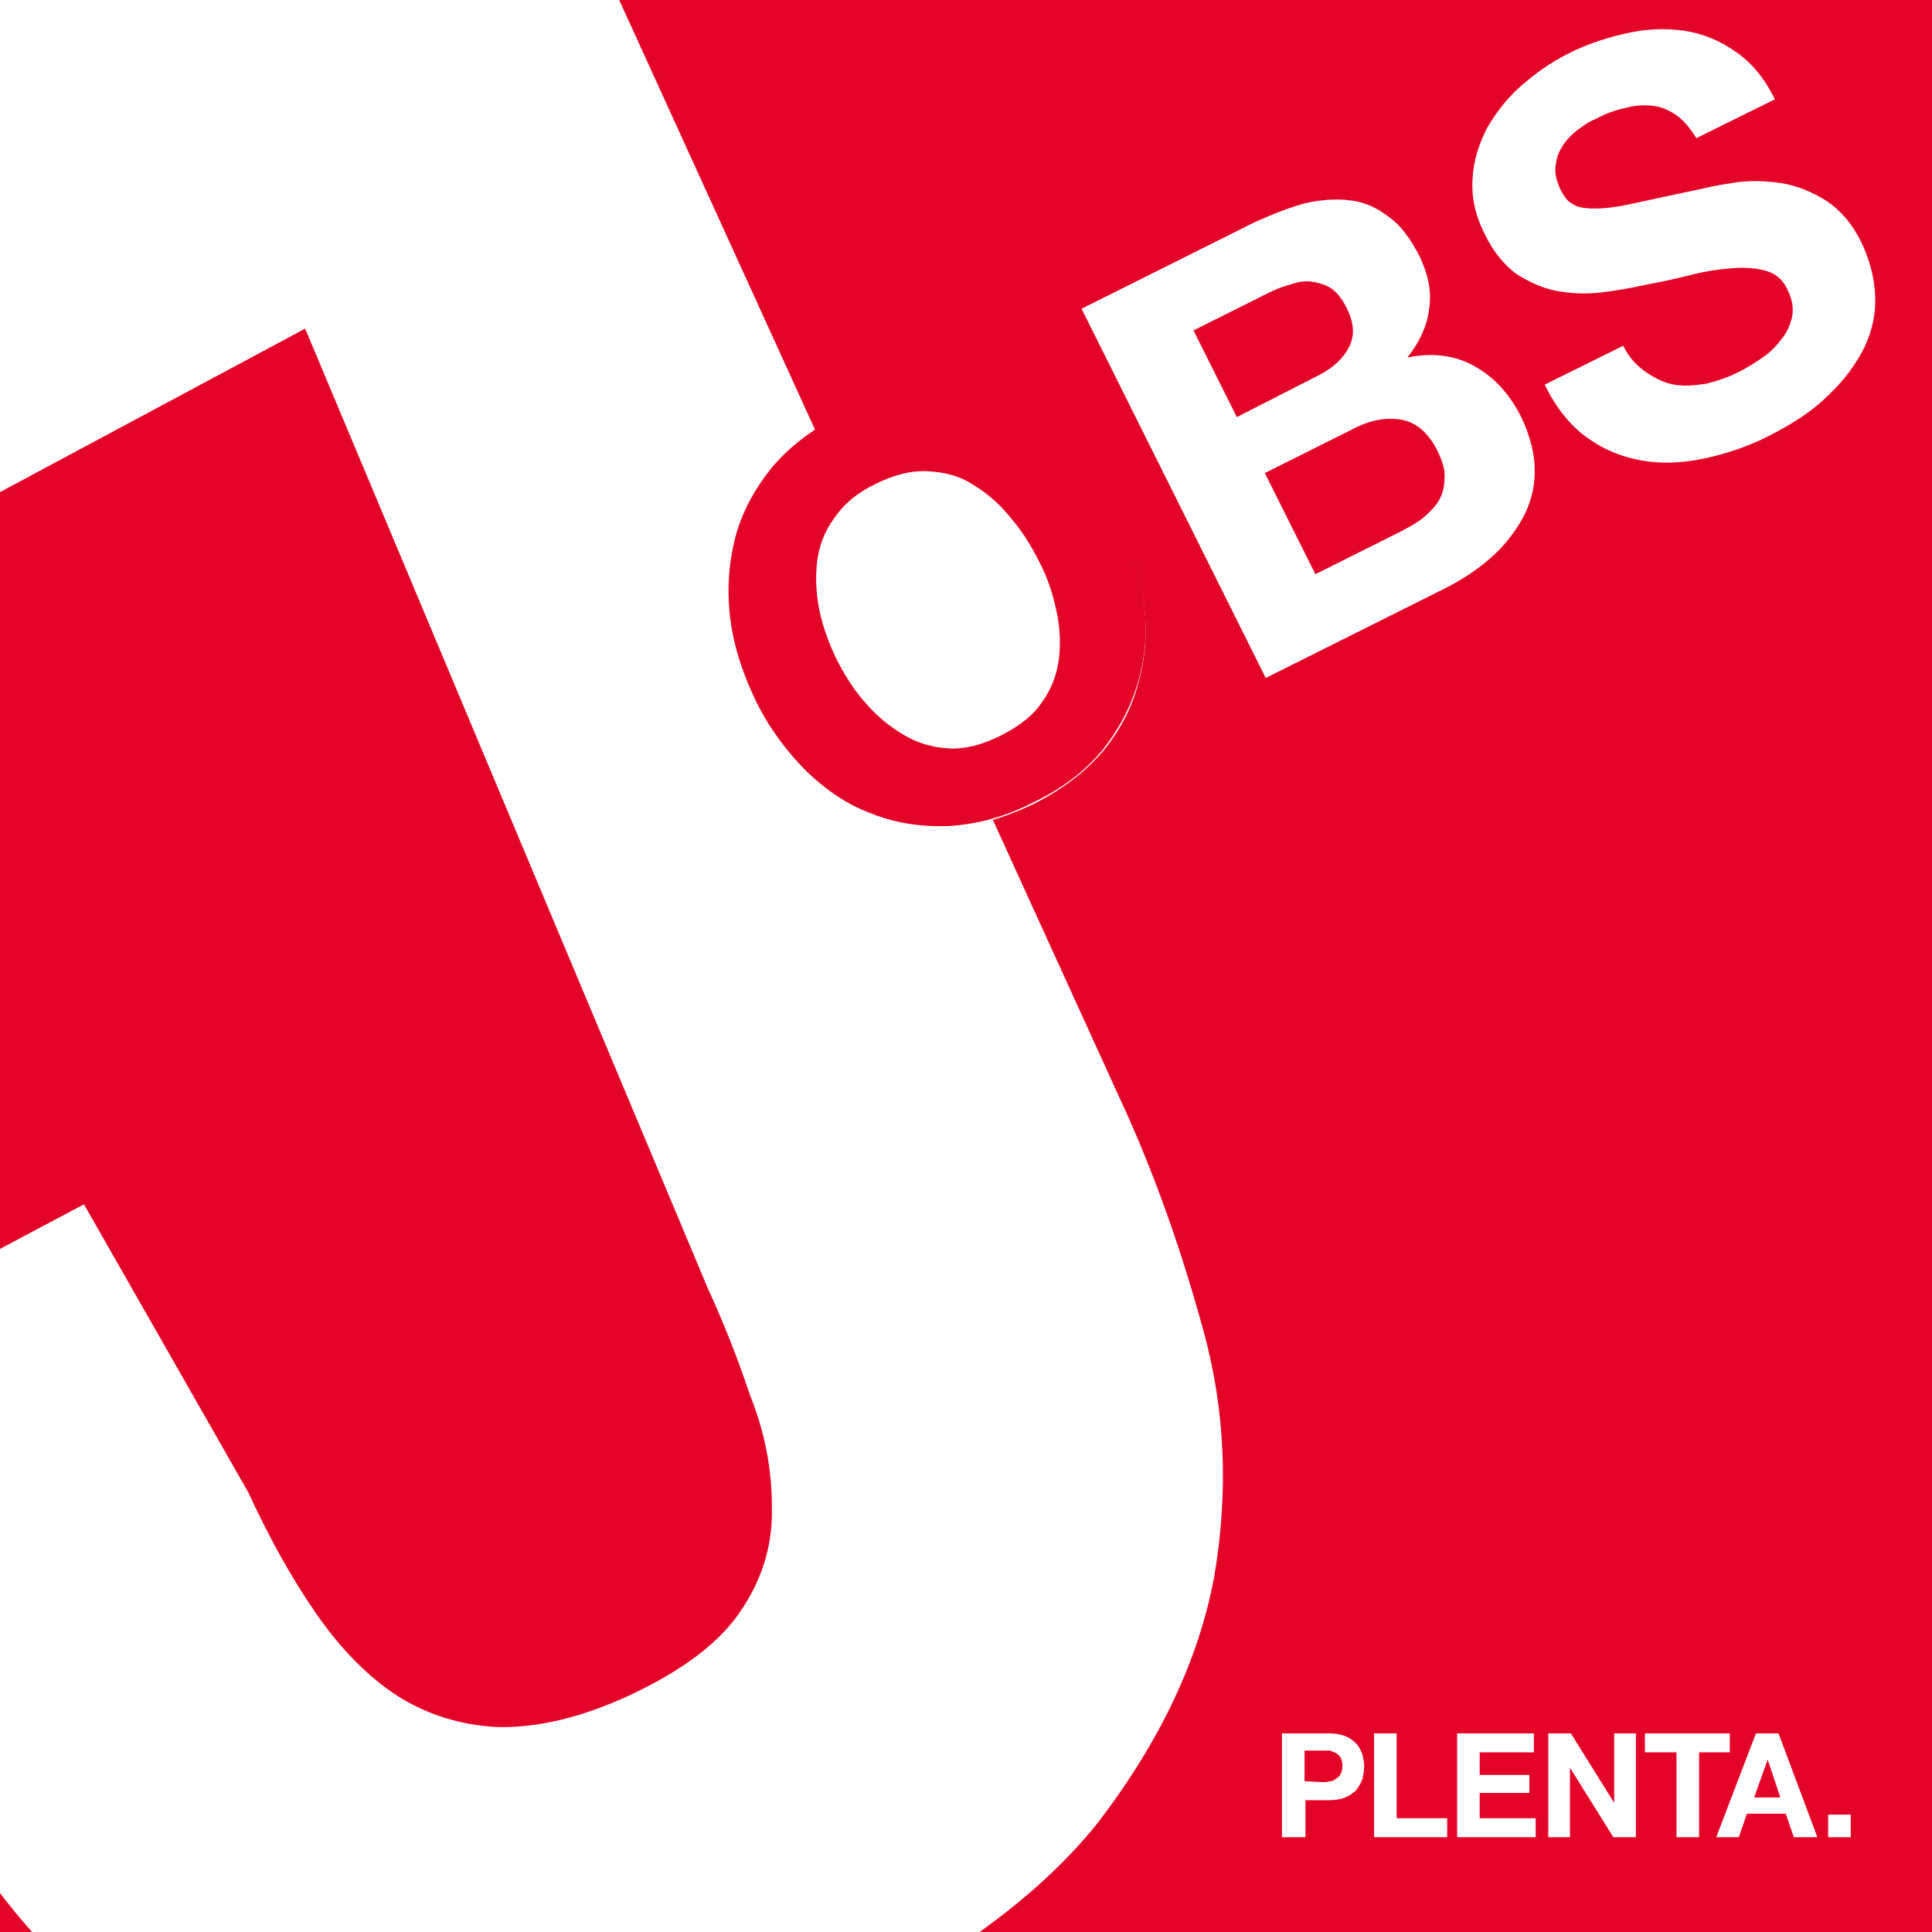
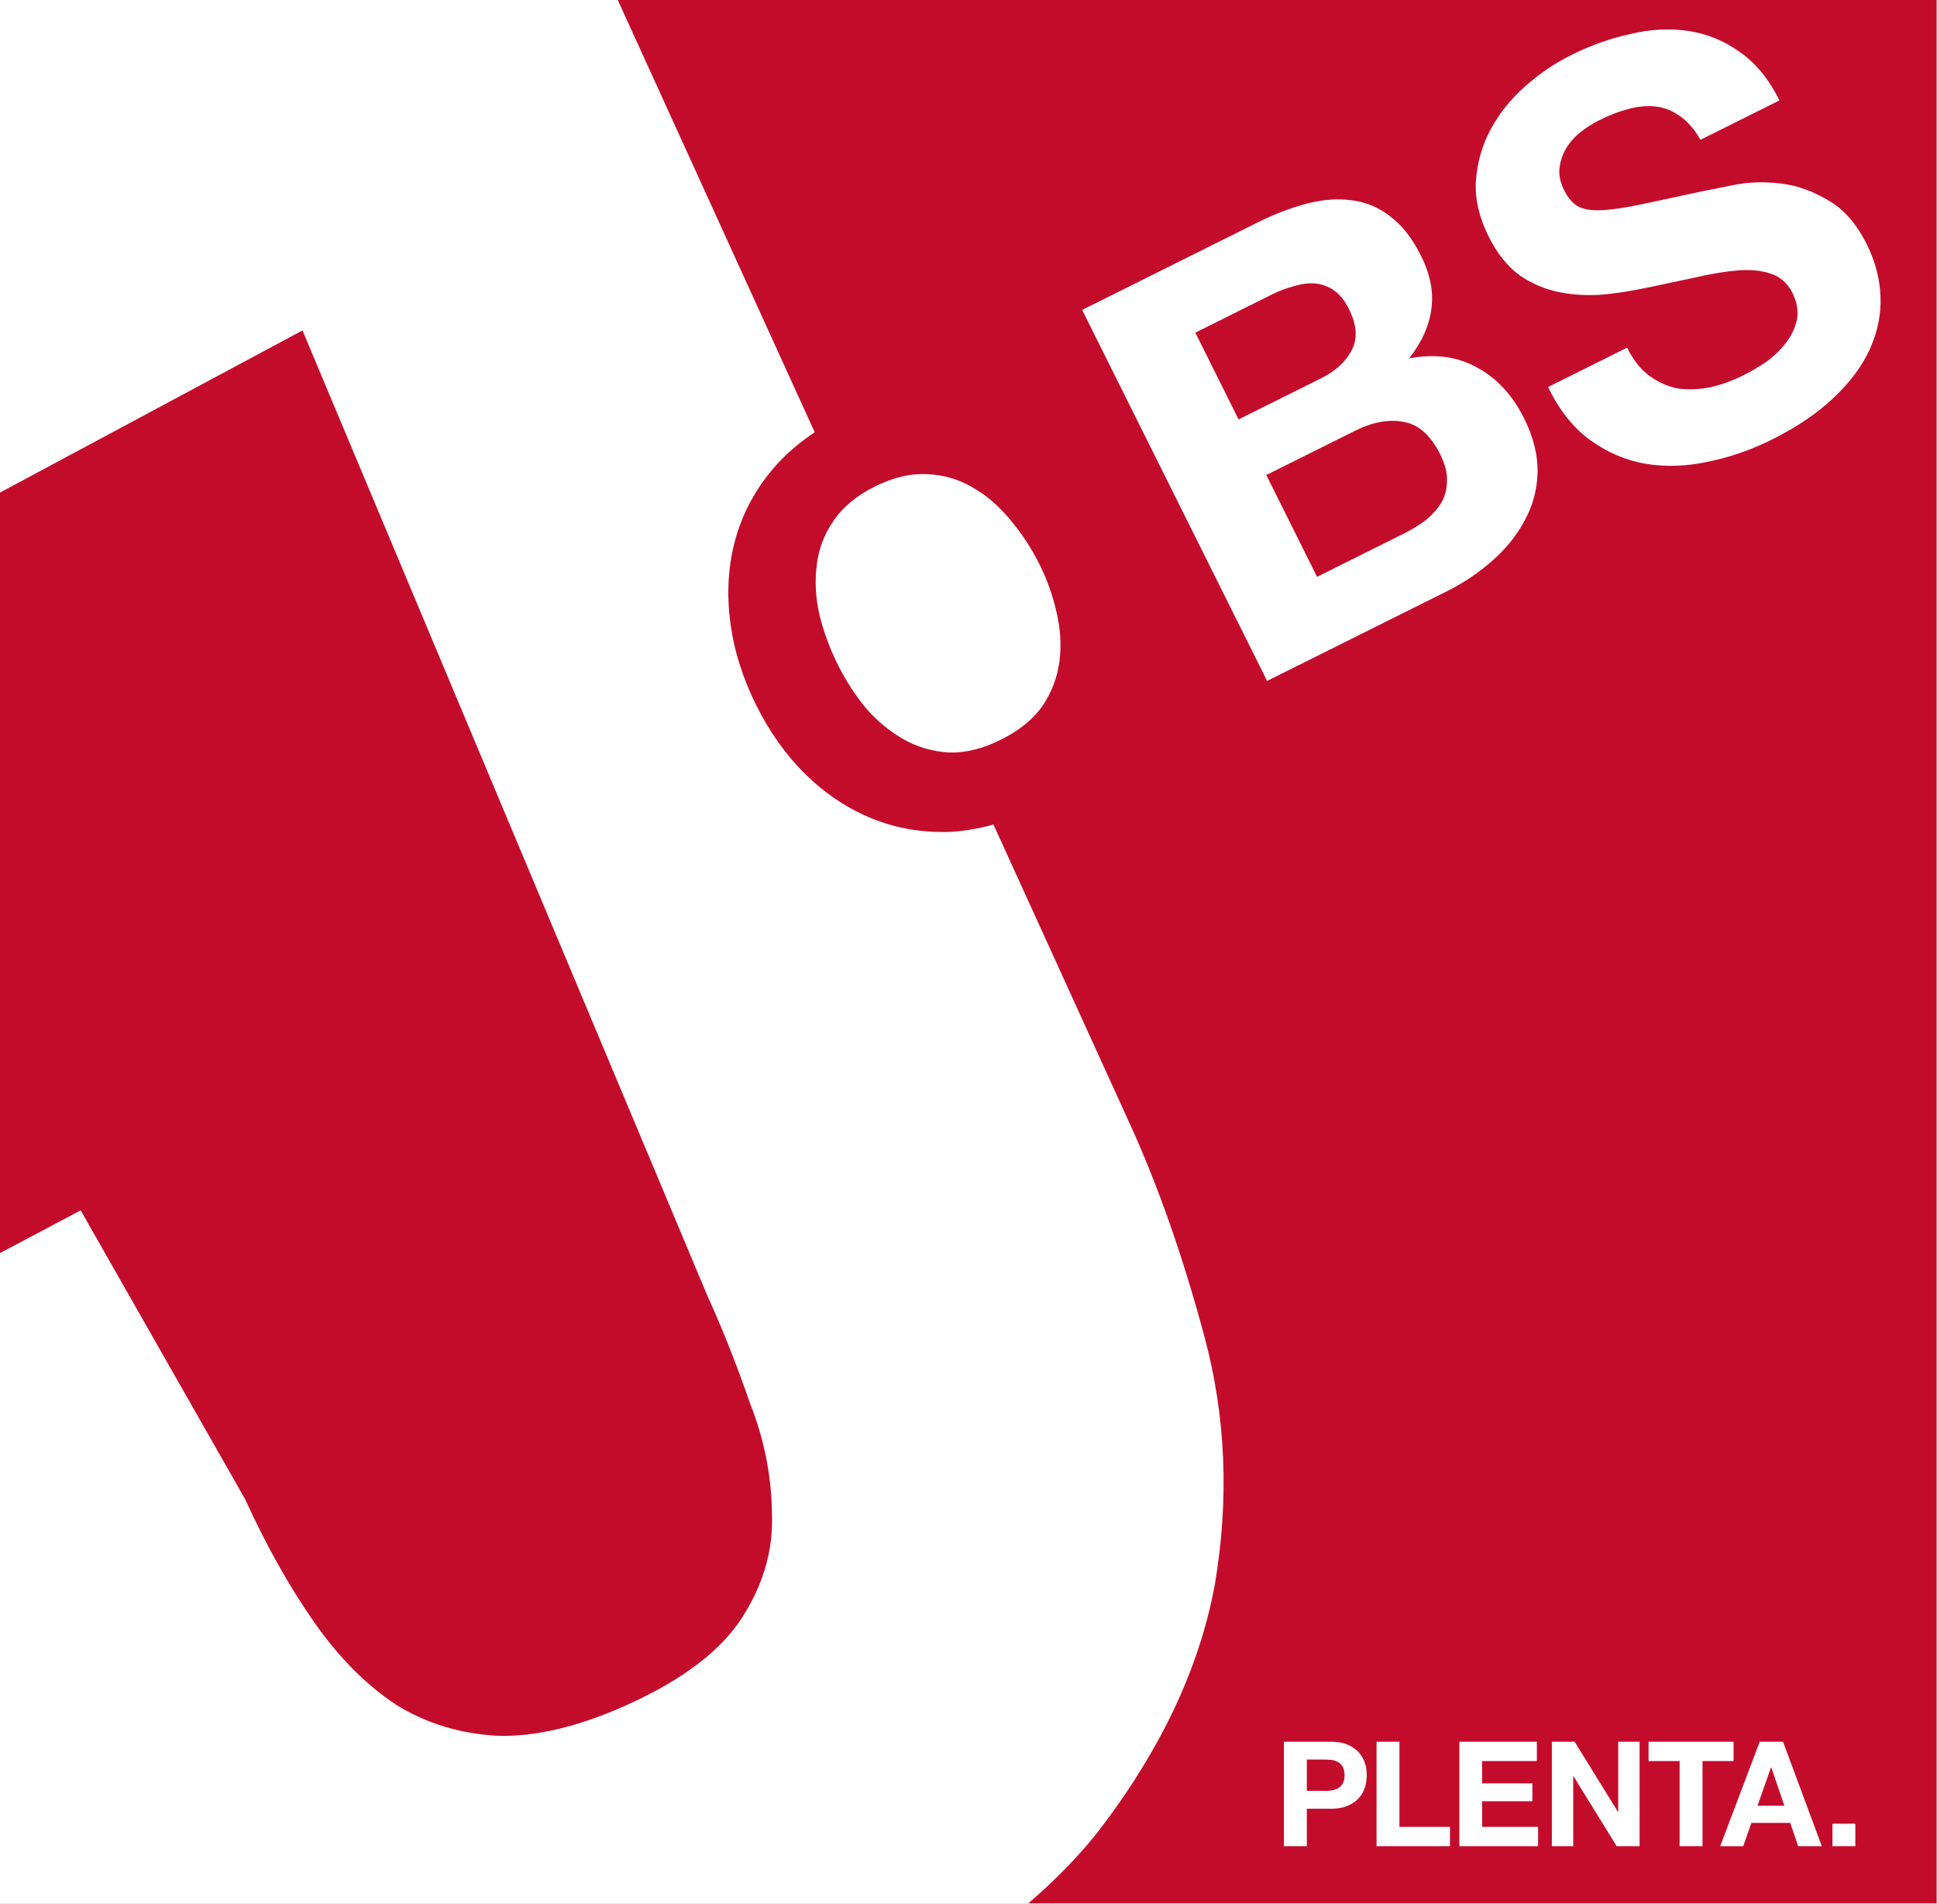
- <svg xmlns="http://www.w3.org/2000/svg" xmlns:xlink="http://www.w3.org/1999/xlink" xml:space="preserve" id="Ebene_1" x="0" y="0" style="enable-background:new 0 0 214 214" version="1.1" viewBox="0 0 214 214">
-   <style>.st1{fill:#e40428}.st2{fill:#fff}</style>
-   <defs>
-     <path id="SVGID_1_" d="M0 0h214v214H0z" />
-   </defs>
-   <clipPath id="SVGID_00000128457939651347858350000001734849516958094259_">
-     <use xlink:href="#SVGID_1_" style="overflow:visible" />
-   </clipPath>
-   <g style="clip-path:url(#SVGID_00000128457939651347858350000001734849516958094259_)">
-     <path d="M0 0h214v214H0z" class="st1" />
-     <path d="M125.1 124 60.2-18.4l-45.7 6.8 2.5 6L-10.5 1l-.5 59.4 44.8-24 44.6 106.3c1.7 3.7 3.3 7.7 4.7 11.9 1.6 4 2.4 8.1 2.4 12.3.1 3.9-.9 7.7-3.3 11.3-2.3 3.6-6.5 6.8-12.5 9.6-5.4 2.5-10.3 3.6-14.6 3.5-4.1-.2-7.8-1.4-11-3.4-3.4-2.2-6.4-5.3-9.1-9.2-2.7-3.9-5.2-8.4-7.5-13.4L9.3 133.4l-19.8 10.5v48c5.2 11.5 12.2 21.3 19.8 27.7 7.5 6.2 15.7 10.4 24.5 12.8 8.7 2.1 17.7 2.5 26.9 1.1 9.3-1.2 18.3-3.8 27.1-7.8 15.5-7.1 26.8-15 33.8-23.8 6.9-9 11.2-18.1 12.9-27.3 1.6-9.4 1.2-18.5-1.2-27.2-2.4-8.8-5.2-16.6-8.2-23.4zm22.1 68c.7 0 1.3.1 1.8.3.5.2.9.5 1.2.8.3.3.5.7.7 1.2.1.4.2.9.2 1.4 0 .5-.1.9-.2 1.4-.2.5-.4.8-.7 1.2-.3.3-.7.6-1.2.8-.5.2-1.1.3-1.8.3h-2.6v4.1H142V192h5.2zm-.7 5.4c.3 0 .6 0 .8-.1.3 0 .5-.1.7-.3.2-.1.4-.3.5-.5.1-.2.2-.5.2-.9s-.1-.7-.2-.9c-.1-.2-.3-.4-.5-.5-.2-.1-.4-.2-.7-.3h-2.8v3.4l2 .1zm8.2-5.4v9.4h5.6v2.1h-8.1V192h2.5zm15.2 0v2.1h-6v2.5h5.5v2h-5.5v2.8h6.2v2.1h-8.7V192h8.5zm4.1 0 4.8 7.7V192h2.4v11.5h-2.5l-4.8-7.7v7.7h-2.4V192h2.5zm8.2 2.1V192h9.4v2.1h-3.4v9.4h-2.5v-9.4h-3.5zM197 192l4.3 11.5h-2.6l-.9-2.6h-4.3l-.9 2.6h-2.5l4.4-11.5h2.5zm.2 7.1-1.4-4.2-1.5 4.2h2.9zm7.8 1.9v2.5h-2.5V201h2.5z" class="st2" />
-     <path d="M92.7 73.4c-.9-1.8-1.6-3.6-2-5.5-.4-1.9-.5-3.7-.3-5.4.2-1.8.8-3.4 1.9-4.9 1-1.5 2.5-2.8 4.6-3.8 2-1 3.9-1.5 5.8-1.4 1.8.1 3.5.5 5 1.4 1.5.9 2.9 2 4.1 3.5 1.3 1.5 2.3 3.1 3.2 4.9.9 1.7 1.5 3.5 1.9 5.4.4 1.8.5 3.6.3 5.3-.2 1.7-.9 3.4-1.9 4.9-1 1.5-2.6 2.7-4.6 3.7-2 1-3.9 1.5-5.7 1.4-1.8-.1-3.5-.6-5-1.4-1.5-.9-2.9-2-4.1-3.4-1.3-1.4-2.4-3-3.2-4.7zm-9 4.5c1.5 3 3.3 5.5 5.5 7.7 2.2 2.1 4.6 3.7 7.3 4.7 2.7 1.1 5.5 1.5 8.6 1.4 3.1-.2 6.1-1.1 9.3-2.6 3.2-1.6 5.7-3.5 7.7-5.8 1.9-2.3 3.3-4.9 4-7.7.8-2.8 1-5.7.6-8.7-.4-3.1-1.3-6.1-2.8-9-1.5-3.1-3.4-5.7-5.6-7.8-2.2-2.2-4.7-3.8-7.4-4.9-2.7-1.1-5.6-1.6-8.6-1.4-3 .1-6.1 1-9.3 2.6-3.1 1.6-5.7 3.5-7.6 5.9-1.9 2.3-3.3 4.9-4 7.7-.7 2.8-.9 5.8-.5 8.8.3 3 1.3 6 2.8 9.1zM137 46.2l-4.8-9.6 8.4-4.2c.8-.4 1.6-.7 2.4-.9.8-.3 1.6-.4 2.3-.3.7.1 1.4.3 2.1.7.6.4 1.2 1.1 1.7 2.1.9 1.7 1 3.2.3 4.5-.7 1.3-1.8 2.3-3.4 3.1l-9 4.6zm-17.2-12 20.4 40.9 19.8-9.9c1.8-.9 3.5-2 5-3.3 1.5-1.3 2.7-2.8 3.6-4.4.9-1.6 1.4-3.4 1.4-5.3s-.5-3.9-1.5-6c-1.3-2.6-3-4.4-5.1-5.6-2.1-1.2-4.6-1.6-7.5-1 1.4-1.8 2.2-3.6 2.4-5.4.3-1.9-.1-3.8-1.1-5.9-1-1.9-2.1-3.4-3.4-4.3-1.3-1-2.6-1.6-4.2-1.8-1.5-.2-3.2-.1-5 .3-1.8.5-3.6 1.2-5.6 2.1l-19.2 9.6zm25.9 29.4-5.6-11.2 9.8-4.9c1.9-1 3.7-1.3 5.4-1 1.6.3 3 1.5 4 3.6.5 1.1.8 2 .7 2.9 0 .9-.2 1.7-.6 2.4-.4.7-1 1.3-1.7 1.9-.7.6-1.5 1-2.4 1.5l-9.6 4.8zm34.1-25.3-8.7 4.3c1.2 2.5 2.8 4.5 4.6 5.8 1.9 1.4 3.9 2.2 6.1 2.6 2.2.4 4.5.3 6.9-.2 2.4-.5 4.8-1.3 7-2.4 2.8-1.4 5.1-2.9 6.8-4.6 1.8-1.7 3.1-3.5 4-5.3.9-1.9 1.3-3.8 1.2-5.8-.1-2-.6-3.9-1.5-5.8-1.1-2.3-2.6-3.9-4.3-4.9-1.7-1-3.4-1.6-5.2-1.8-1.8-.2-3.4-.2-5 .1-1.5.2-2.7.5-3.6.7-2.9.6-5.2 1.1-7 1.5-1.8.4-3.2.6-4.4.6-1.1 0-1.9-.1-2.5-.5-.6-.3-1-.9-1.4-1.7-.4-.9-.6-1.7-.5-2.5.1-.8.3-1.5.7-2.1.4-.7 1-1.3 1.6-1.8.7-.5 1.3-1 2.1-1.3 1.1-.6 2.2-1 3.2-1.2 1-.3 2.1-.4 3-.3 1 .1 1.8.4 2.7 1 .9.6 1.6 1.5 2.3 2.6l8.7-4.3c-1.2-2.4-2.6-4.1-4.4-5.3-1.7-1.2-3.6-2-5.7-2.3-2.1-.3-4.2-.2-6.4.3s-4.4 1.2-6.5 2.3c-1.8.9-3.5 2.1-5.1 3.5-1.6 1.4-2.8 3-3.8 4.7-.9 1.8-1.5 3.6-1.6 5.7-.1 2 .3 4 1.4 6.1.9 1.9 2.1 3.3 3.4 4.3 1.4.9 2.9 1.6 4.4 1.9 1.6.3 3.2.4 5 .2 1.7-.2 3.4-.5 5.2-.9 1.7-.3 3.4-.7 5-1.1 1.6-.4 3.1-.6 4.5-.7 1.4-.1 2.6 0 3.6.3 1.1.3 1.9 1 2.4 2.1.5 1 .7 2 .5 3-.2.9-.6 1.8-1.2 2.5-.6.8-1.3 1.5-2.2 2.1-.9.6-1.7 1.1-2.5 1.5-1.2.6-2.4 1-3.6 1.3-1.3.2-2.5.3-3.6.1-1.1-.2-2.1-.7-3.1-1.4s-1.8-1.5-2.5-2.9z" class="st2" />
-     <path d="M89.4 85.5c-2.2-2.2-4.1-4.7-5.6-7.7-1.5-3.1-2.5-6.1-2.9-9.2-.4-3.1-.2-6.1.5-8.9.7-2.8 2.1-5.4 4-7.8 2-2.4 4.5-4.3 7.6-5.9 3.2-1.6 6.3-2.4 9.3-2.6 3-.1 5.9.4 8.6 1.5 2.7 1.1 5.2 2.8 7.4 4.9 2.2 2.2 4.1 4.8 5.6 7.8s2.4 6 2.8 9.1c.4 3 .2 5.9-.6 8.7-.8 2.8-2.1 5.3-4 7.7-1.9 2.3-4.5 4.3-7.7 5.8-3.1 1.6-6.2 2.4-9.3 2.6-3 .1-5.9-.3-8.6-1.4-2.5-.9-4.9-2.5-7.1-4.6z" class="st1" />
-     <path d="M92.8 73.3c-.9-1.8-1.6-3.7-2-5.5-.4-1.9-.5-3.7-.3-5.5.2-1.8.8-3.4 1.9-4.9 1-1.5 2.5-2.8 4.6-3.8 2-1 3.9-1.5 5.8-1.4 1.8.1 3.5.5 5 1.5 1.5.9 2.9 2.1 4.1 3.6 1.3 1.5 2.3 3.1 3.2 4.9.9 1.7 1.5 3.5 1.9 5.4.4 1.8.5 3.6.3 5.3-.2 1.7-.8 3.4-1.9 4.9-1 1.5-2.6 2.7-4.6 3.7-2 1-3.9 1.5-5.7 1.4-1.8-.1-3.5-.6-5-1.5s-2.9-2-4.1-3.4c-1.3-1.4-2.3-3-3.2-4.7zm0 0c-.9-1.8-1.6-3.7-2-5.5-.4-1.9-.5-3.7-.3-5.5.2-1.8.8-3.4 1.9-4.9 1-1.5 2.5-2.8 4.6-3.8 2-1 3.9-1.5 5.8-1.4 1.8.1 3.5.5 5 1.5 1.5.9 2.9 2.1 4.1 3.6 1.3 1.5 2.3 3.1 3.2 4.9.9 1.7 1.5 3.5 1.9 5.4.4 1.8.5 3.6.3 5.3-.2 1.7-.8 3.4-1.9 4.9-1 1.5-2.6 2.7-4.6 3.7-2 1-3.9 1.5-5.7 1.4-1.8-.1-3.5-.6-5-1.5s-2.9-2-4.1-3.4c-1.3-1.4-2.3-3-3.2-4.7z" class="st2" />
+ <svg xmlns="http://www.w3.org/2000/svg" width="100%" height="100%" viewBox="0 0 2336 2295" fill-rule="evenodd" stroke-linejoin="round" stroke-miterlimit="2">
+   <g transform="matrix(12.0237 0 0 12.0434 -1188.68 -289.7551)">
+     <clipPath id="A">
+       <path d="M98.861 24.059h194.242v190.555H98.861z" />
+     </clipPath>
+     <g clip-path="url(#A)">
+       <g transform="matrix(.909715 0 0 .908232 195.801 121.24)">
+         <g transform="translate(-107 -107)">
+           <clipPath id="B">
+             <path d="M0 0h214v214H0z" />
+           </clipPath>
+           <g clip-path="url(#B)">
+             <path d="M0 0h214v214H0z" fill="#c30c2b" />
+             <g fill="#fff" fill-rule="nonzero">
+               <path d="M125.052 123.98L60.161-18.411l-45.716 6.838 2.486 6L-10.498 1l-.5 59.427 44.788-24 44.617 106.348c1.681 3.689 3.256 7.66 4.725 11.913 1.576 3.971 2.383 8.058 2.422 12.26.145 3.919-.946 7.699-3.273 11.338s-6.499 6.83-12.517 9.573c-5.435 2.477-10.298 3.638-14.589 3.483-4.096-.243-7.778-1.378-11.047-3.405-3.356-2.222-6.396-5.291-9.119-9.208s-5.234-8.399-7.534-13.446L9.334 133.427l-19.832 10.5v48c5.22 11.454 12.234 21.308 19.832 27.691 7.509 6.19 15.662 10.446 24.456 12.768 8.707 2.128 17.667 2.499 26.882 1.112 9.303-1.192 18.323-3.778 27.059-7.759 15.529-7.078 26.795-15.025 33.795-23.842 6.913-9.011 11.203-18.117 12.871-27.317 1.58-9.394 1.192-18.478-1.165-27.25s-5.084-16.556-8.18-23.35zM147.166 192c.721 0 1.322.106 1.832.317.496.212.916.484 1.232.832a3.34 3.34 0 0 1 .691 1.179c.151.439.21.892.21 1.375 0 .469-.075.922-.21 1.361-.151.453-.376.846-.691 1.179-.316.347-.721.619-1.232.831-.495.211-1.111.317-1.832.317h-2.643v4.127H142V192h5.166zm-.691 5.426c.286 0 .571-.015.826-.06.271-.045.496-.121.706-.257.21-.121.361-.302.496-.529.12-.227.18-.514.18-.892 0-.363-.06-.665-.18-.892a1.4 1.4 0 0 0-.496-.529c-.21-.121-.435-.211-.706-.257l-.826-.045h-1.952v3.446h1.952v.015zm8.26-5.426v9.386h5.572v2.132h-8.095V192h2.523zm15.153 0v2.131h-6.037v2.464h5.542v1.965h-5.542v2.826h6.173v2.132h-8.681V192h8.545zm4.16 0l4.776 7.724h.03V192h2.358v11.518h-2.523l-4.761-7.709h-.03v7.709h-2.358V192h2.508zm8.155 2.131V192h9.371v2.131h-3.424v9.387h-2.523v-9.387h-3.424zM197.026 192l4.28 11.518h-2.613l-.871-2.57h-4.28l-.901 2.57h-2.538L194.458 192h2.568zm.15 7.059l-1.442-4.232h-.03l-1.487 4.232h2.959zm5.301 1.98H205v2.479h-2.523z" />
+               <path d="M92.674 73.415c-.895-1.795-1.57-3.627-2.026-5.498-.418-1.889-.511-3.702-.28-5.438.212-1.775.834-3.396 1.866-4.864 1.013-1.506 2.531-2.764 4.555-3.773s3.942-1.464 5.754-1.367c1.794.059 3.463.538 5.007 1.437 1.526.86 2.898 2.035 4.118 3.525a23.92 23.92 0 0 1 3.229 4.898 22.68 22.68 0 0 1 1.883 5.354c.417 1.794.511 3.56.28 5.296s-.853 3.357-1.866 4.863c-1.032 1.468-2.56 2.707-4.584 3.716s-3.932 1.484-5.726 1.424c-1.812-.097-3.481-.576-5.007-1.436s-2.898-1.988-4.118-3.382c-1.2-1.452-2.229-3.037-3.085-4.755zm-8.993 4.483c1.485 2.979 3.333 5.538 5.544 7.677 2.192 2.102 4.623 3.679 7.293 4.731s5.523 1.514 8.557 1.384c3.053-.188 6.145-1.062 9.276-2.623 3.169-1.58 5.728-3.524 7.677-5.83 1.93-2.345 3.278-4.9 4.045-7.666s.97-5.657.611-8.672c-.379-3.053-1.31-6.069-2.795-9.047-1.523-3.055-3.39-5.652-5.601-7.792-2.23-2.178-4.69-3.812-7.379-4.903s-5.551-1.571-8.585-1.44-6.135.985-9.305 2.565c-3.131 1.561-5.68 3.523-7.648 5.887-1.93 2.345-3.269 4.92-4.016 7.724s-.923 5.751-.525 8.843c.378 3.054 1.328 6.108 2.851 9.162zm53.32-31.661l-4.769-9.565 8.419-4.198c.802-.4 1.604-.704 2.405-.913.821-.266 1.604-.37 2.348-.312s1.44.306 2.088.746 1.211 1.137 1.687 2.091c.856 1.719.96 3.217.309 4.494s-1.777 2.317-3.381 3.116l-9.106 4.541zm-17.246-12.07l20.39 40.895 19.817-9.88c1.833-.914 3.494-2.028 4.984-3.343 1.528-1.334 2.722-2.812 3.583-4.433.899-1.639 1.378-3.404 1.437-5.293.04-1.927-.453-3.922-1.481-5.984-1.276-2.558-2.991-4.42-5.146-5.587-2.136-1.223-4.645-1.57-7.526-1.039 1.395-1.792 2.208-3.603 2.439-5.435.269-1.85-.111-3.807-1.139-5.869-.951-1.909-2.076-3.351-3.372-4.325-1.258-.994-2.65-1.587-4.177-1.78-1.545-.23-3.205-.118-4.98.338s-3.637 1.17-5.584 2.14l-19.245 9.595zm25.898 29.424l-5.597-11.226 9.794-4.883c1.948-.971 3.742-1.293 5.382-.967 1.622.288 2.956 1.482 4.003 3.582.533 1.07.78 2.043.741 2.921-.001.858-.202 1.65-.604 2.375-.42.686-.984 1.325-1.691 1.915-.725.553-1.527 1.048-2.405 1.486l-9.623 4.797zm34.18-25.265l-8.706 4.34c1.219 2.54 2.762 4.488 4.631 5.844s3.899 2.228 6.093 2.612c2.232.365 4.531.291 6.898-.221 2.424-.494 4.762-1.302 7.015-2.425 2.788-1.39 5.07-2.933 6.846-4.629 1.815-1.715 3.143-3.498 3.984-5.348.861-1.907 1.255-3.843 1.181-5.809s-.578-3.883-1.511-5.754c-1.142-2.291-2.571-3.915-4.288-4.871-1.697-1.013-3.432-1.626-5.207-1.838s-3.444-.166-5.009.138l-3.578.711-7.043 1.509c-1.775.361-3.225.56-4.351.596-1.088.018-1.908-.145-2.461-.489s-1.029-.917-1.429-1.719c-.438-.878-.609-1.699-.512-2.462s.335-1.478.718-2.146c.42-.686.955-1.287 1.604-1.801s1.337-.953 2.063-1.314c1.107-.552 2.167-.961 3.178-1.227 1.05-.286 2.052-.38 3.006-.283s1.841.441 2.66 1.033c.858.574 1.63 1.452 2.316 2.636l8.706-4.341c-1.181-2.367-2.638-4.143-4.373-5.328-1.716-1.243-3.604-2.017-5.665-2.325s-4.198-.196-6.412.336c-2.194.475-4.361 1.245-6.499 2.311-1.833.914-3.542 2.076-5.128 3.486s-2.846 2.993-3.783 4.747-1.473 3.643-1.609 5.665c-.117 1.966.348 3.998 1.395 6.098.933 1.871 2.076 3.304 3.43 4.297 1.373.937 2.851 1.559 4.434 1.866s3.244.385 4.98.235c1.718-.189 3.435-.474 5.153-.853l4.981-1.054c1.623-.379 3.121-.626 4.495-.739s2.576.003 3.606.348c1.068.325 1.878 1.042 2.43 2.149.514 1.031.675 2.024.483 2.977-.211.916-.622 1.765-1.233 2.546s-1.338 1.478-2.178 2.087c-.859.572-1.69 1.057-2.492 1.457-1.183.59-2.395 1.028-3.636 1.313-1.26.246-2.452.293-3.578.139-1.106-.211-2.146-.671-3.118-1.378s-1.801-1.748-2.487-3.122z" />
+             </g>
+             <path d="M89.406 85.51c-2.219-2.156-4.076-4.733-5.571-7.731-1.532-3.074-2.492-6.146-2.879-9.217-.405-3.108-.238-6.071.503-8.887s2.075-5.401 4.002-7.753c1.964-2.371 4.512-4.337 7.643-5.898 3.169-1.581 6.272-2.432 9.31-2.555s5.904.367 8.6 1.47 5.162 2.753 7.401 4.947c2.219 2.157 4.095 4.772 5.628 7.847 1.495 2.997 2.435 6.031 2.822 9.101.367 3.032.171 5.937-.59 8.715s-2.103 5.344-4.029 7.696c-1.946 2.313-4.503 4.26-7.673 5.84-3.131 1.561-6.224 2.432-9.281 2.612-3.038.123-5.895-.348-8.571-1.413s-5.115-2.656-7.315-4.774z" fill="#c30c2b" fill-rule="nonzero" />
+             <path d="M92.828 73.296c-.901-1.806-1.582-3.65-2.043-5.531-.423-1.901-.521-3.723-.294-5.468a10.52 10.52 0 0 1 1.855-4.884c1.011-1.511 2.528-2.771 4.552-3.78s3.943-1.463 5.758-1.36a10.52 10.52 0 0 1 5.017 1.457c1.53.869 2.907 2.054 4.132 3.554 1.263 1.482 2.345 3.126 3.246 4.932a22.93 22.93 0 0 1 1.899 5.387c.423 1.804.521 3.579.294 5.323s-.845 3.373-1.856 4.884c-1.029 1.473-2.556 2.714-4.58 3.723s-3.933 1.482-5.729 1.417c-1.815-.102-3.488-.588-5.018-1.457s-2.906-2.005-4.131-3.41c-1.206-1.462-2.24-3.058-3.102-4.787zm0 0c-.901-1.806-1.582-3.65-2.043-5.531-.423-1.901-.521-3.723-.294-5.468a10.52 10.52 0 0 1 1.855-4.884c1.011-1.511 2.528-2.771 4.552-3.78s3.943-1.463 5.758-1.36a10.52 10.52 0 0 1 5.017 1.457c1.53.869 2.907 2.054 4.132 3.554 1.263 1.482 2.345 3.126 3.246 4.932a22.93 22.93 0 0 1 1.899 5.387c.423 1.804.521 3.579.294 5.323s-.845 3.373-1.856 4.884c-1.029 1.473-2.556 2.714-4.58 3.723s-3.933 1.482-5.729 1.417c-1.815-.102-3.488-.588-5.018-1.457s-2.906-2.005-4.131-3.41c-1.206-1.462-2.24-3.058-3.102-4.787z" fill="#fff" fill-rule="nonzero" />
+           </g>
+         </g>
+       </g>
+     </g>
  </g>
</svg>
